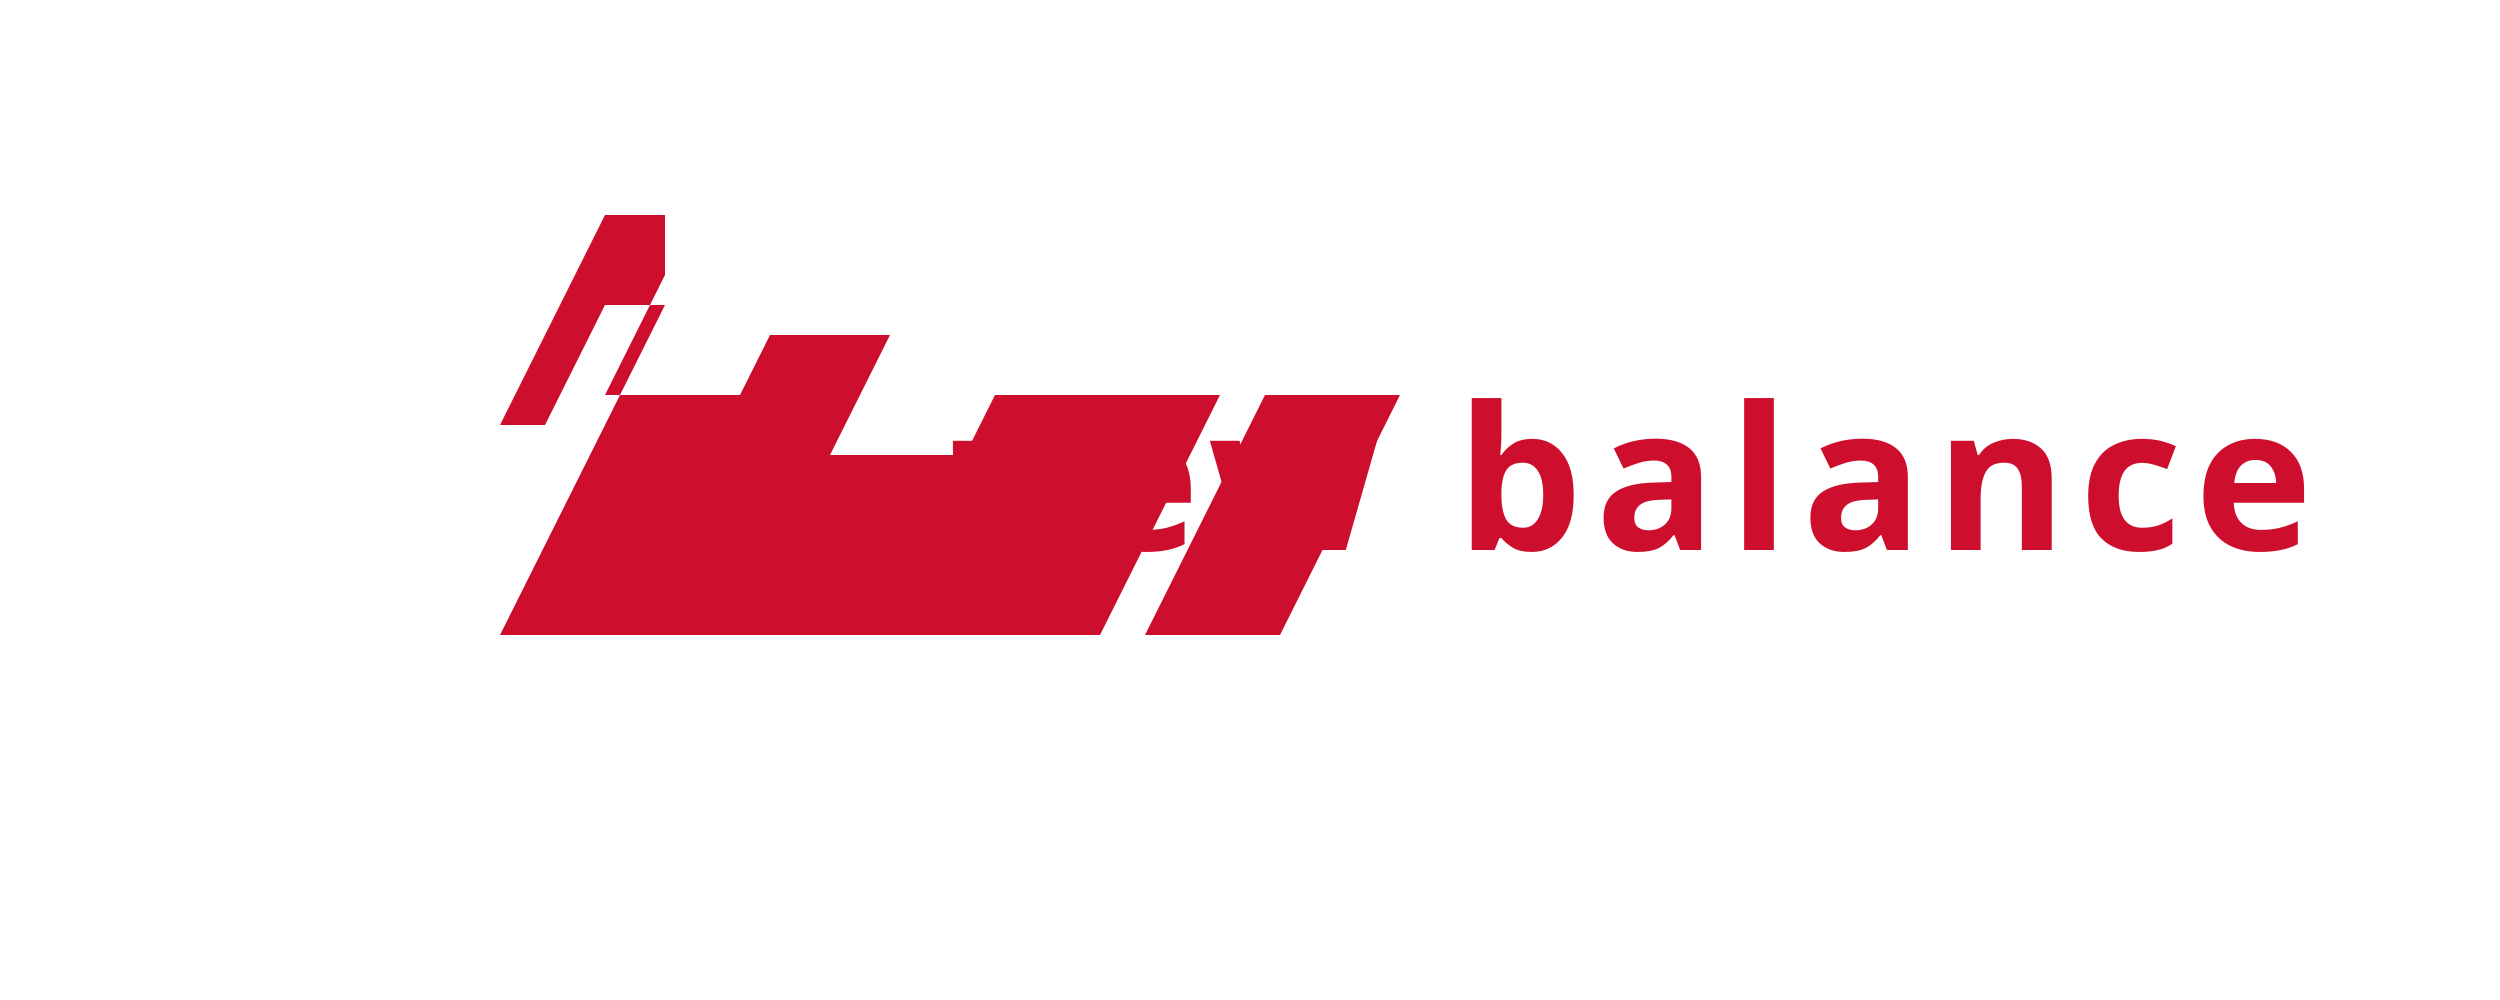
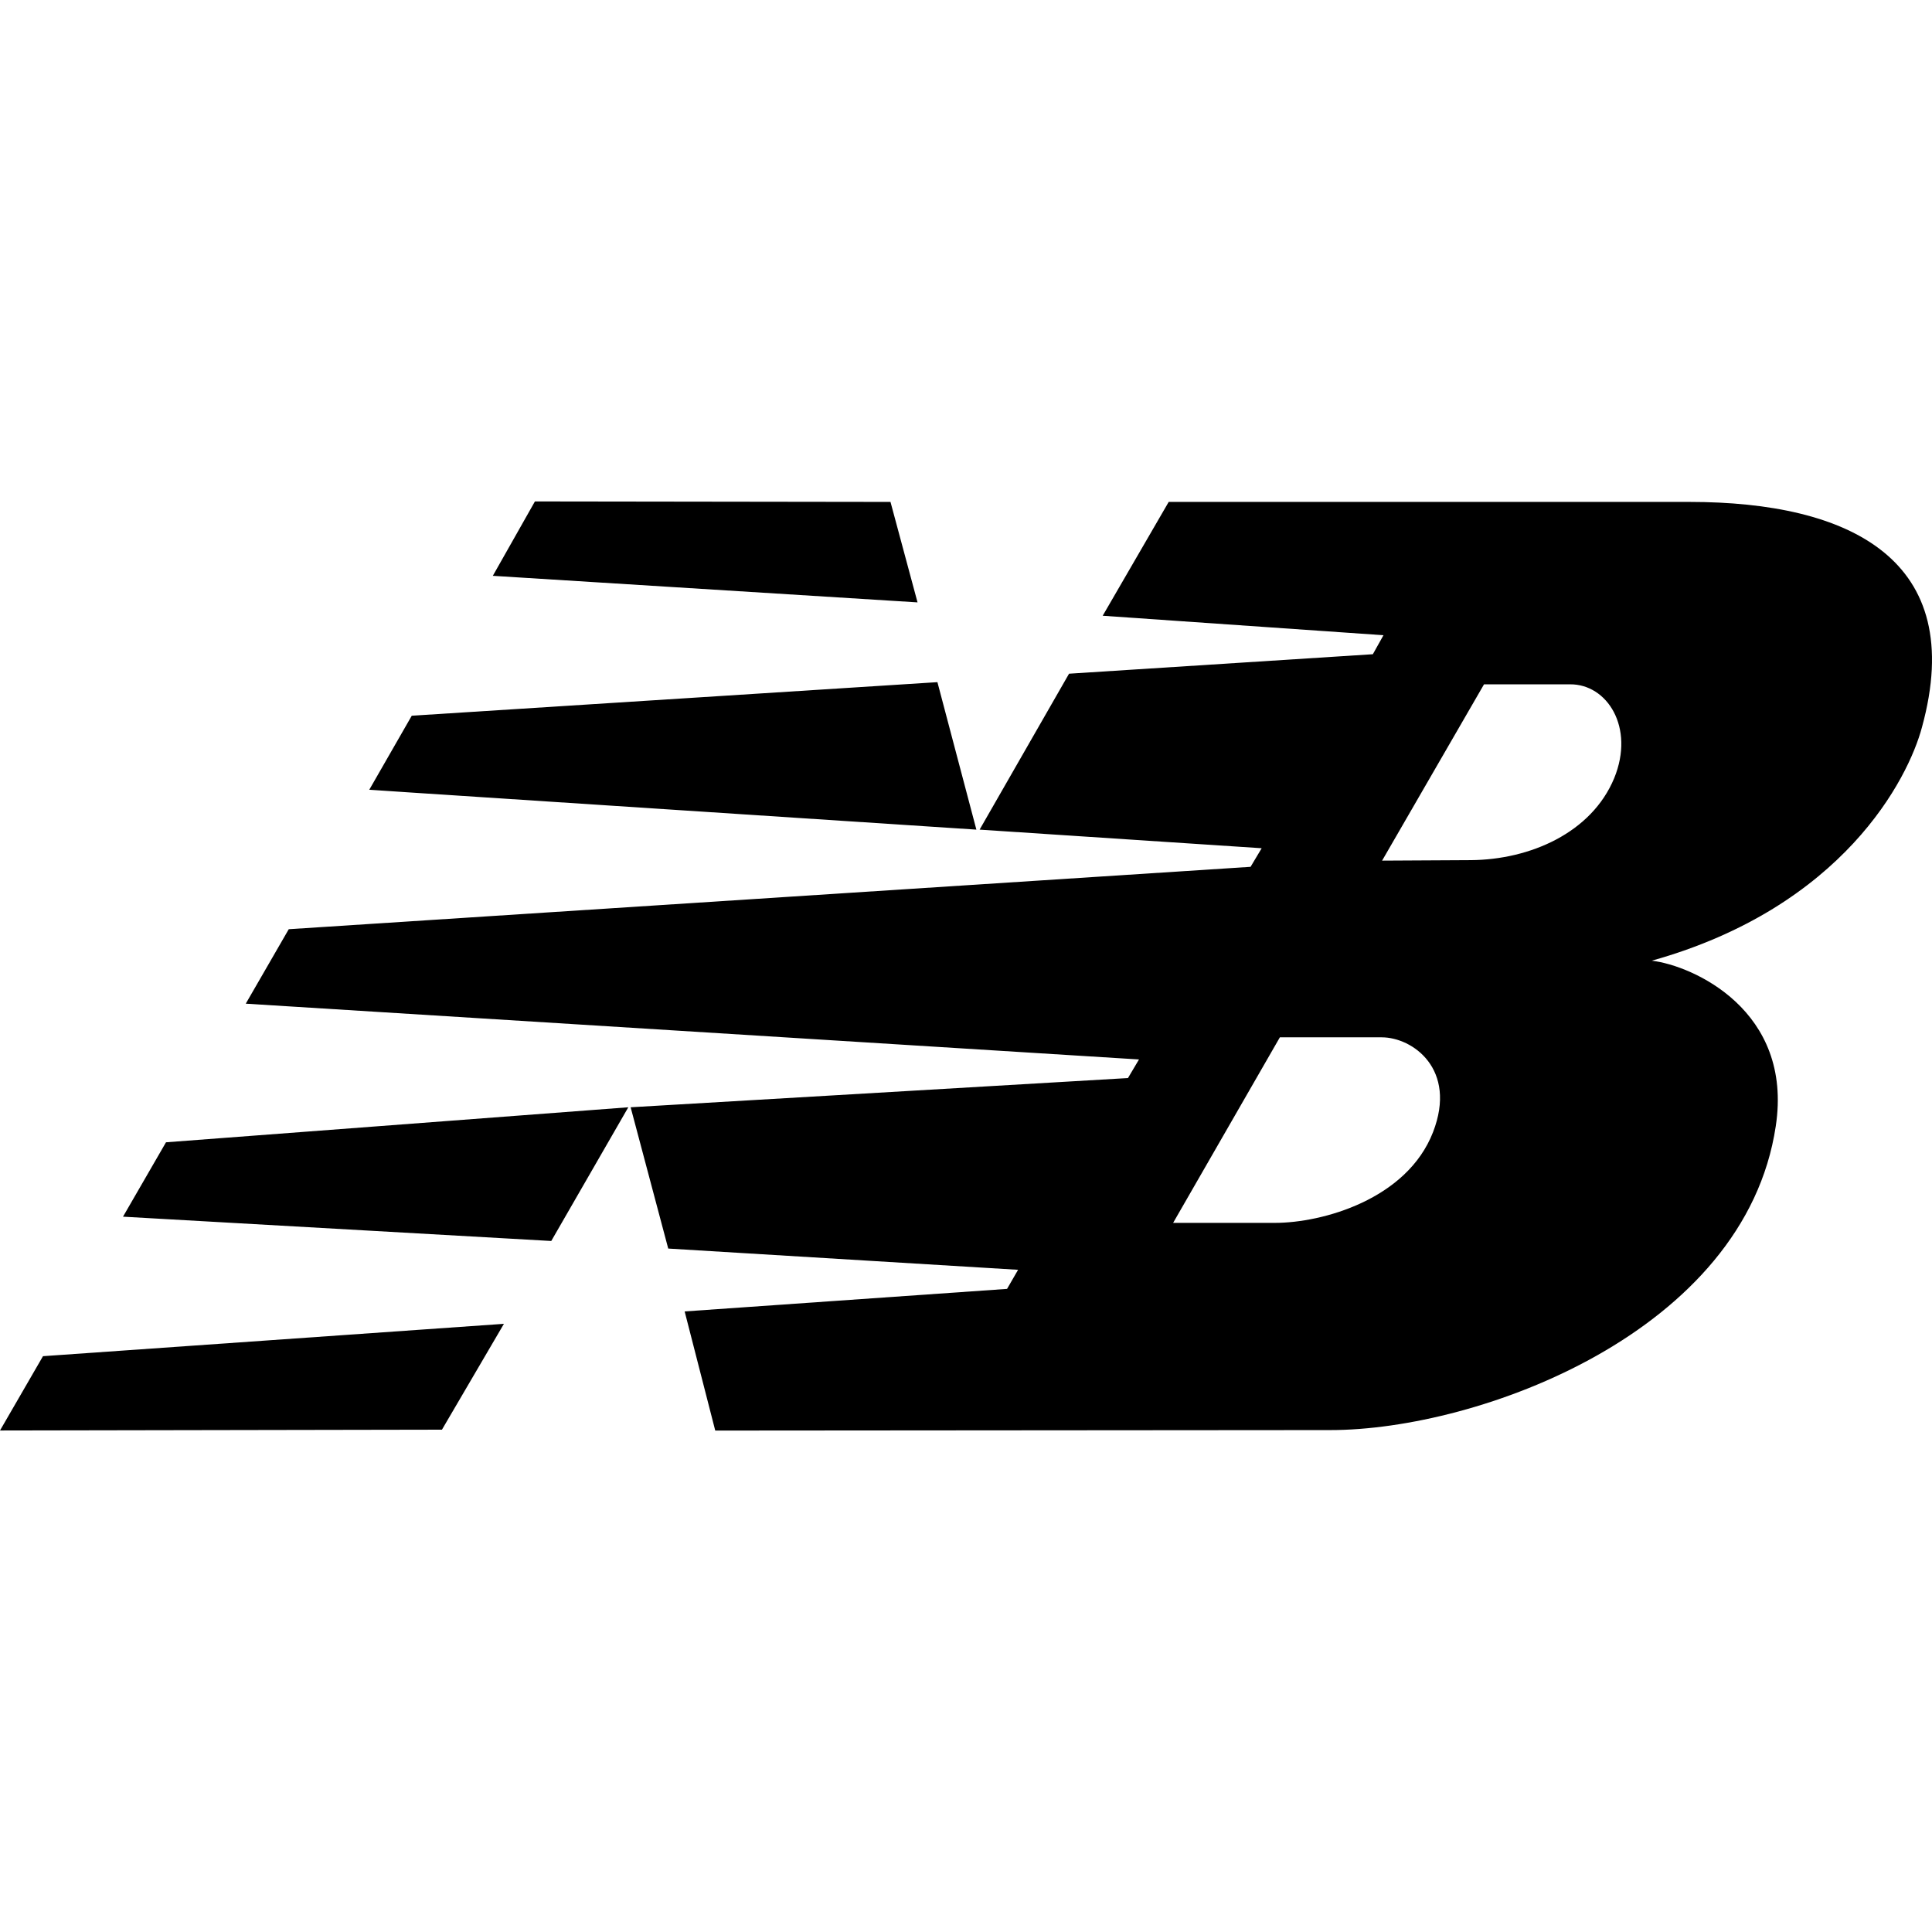
- <svg xmlns="http://www.w3.org/2000/svg" viewBox="0 0 200 80" width="200" height="80">
-   <g fill="#CE0E2D" transform="translate(40, 22) scale(0.6)">
-     <path d="M22 0l-8 16h18l4-8h16l-8 16h18l4-8h16l-16 32H0l22-44h-8L6 20H0l14-28h8z" />
-     <path d="M62 48l16-32h18L80 48H62zm24 0l16-32h18L104 48H86z" />
-   </g>
-   <text x="130" y="44" font-family="'Arial Black', sans-serif" font-size="16" font-weight="900" letter-spacing="1" fill="#CE0E2D" text-anchor="middle">new balance</text>
+ <svg xmlns="http://www.w3.org/2000/svg" role="img" viewBox="0 0 24 24">
+   <path d="M12.169 10.306l1.111-1.937 3.774-.242.132-.236-3.488-.242.82-1.414h6.47c1.99 0 3.46.715 2.887 2.8-.17.638-.979 2.233-3.356 2.899.507.06 1.76.616 1.54 2.057-.384 2.558-3.69 3.774-5.533 3.774l-7.641.006-.38-1.48 4.005-.28.137-.237-4.346-.264-.467-1.755 6.178-.363.137-.231-11.096-.693.534-.925 11.948-.775.138-.231-3.504-.231m5 .385l1.1-.006c.738-.005 1.502-.34 1.783-1.018.259-.632-.088-1.171-.55-1.166h-1.067l-1.266 2.19zm-1.27 2.195l-1.326 2.305h1.265c.589 0 1.64-.292 1.964-1.128.302-.781-.253-1.177-.638-1.177h-1.266zM6.26 16.445l-.77 1.315L0 17.77l.534-.923 5.726-.402zm.385-10.216l4.417.006.336 1.248-5.276-.33.523-.924zm5 2.245l.484 1.832-7.542-.495.528-.92 6.53-.417zm-3.84 5.281l-.957 1.661-5.32-.302.534-.924 5.743-.435z" />
</svg>
